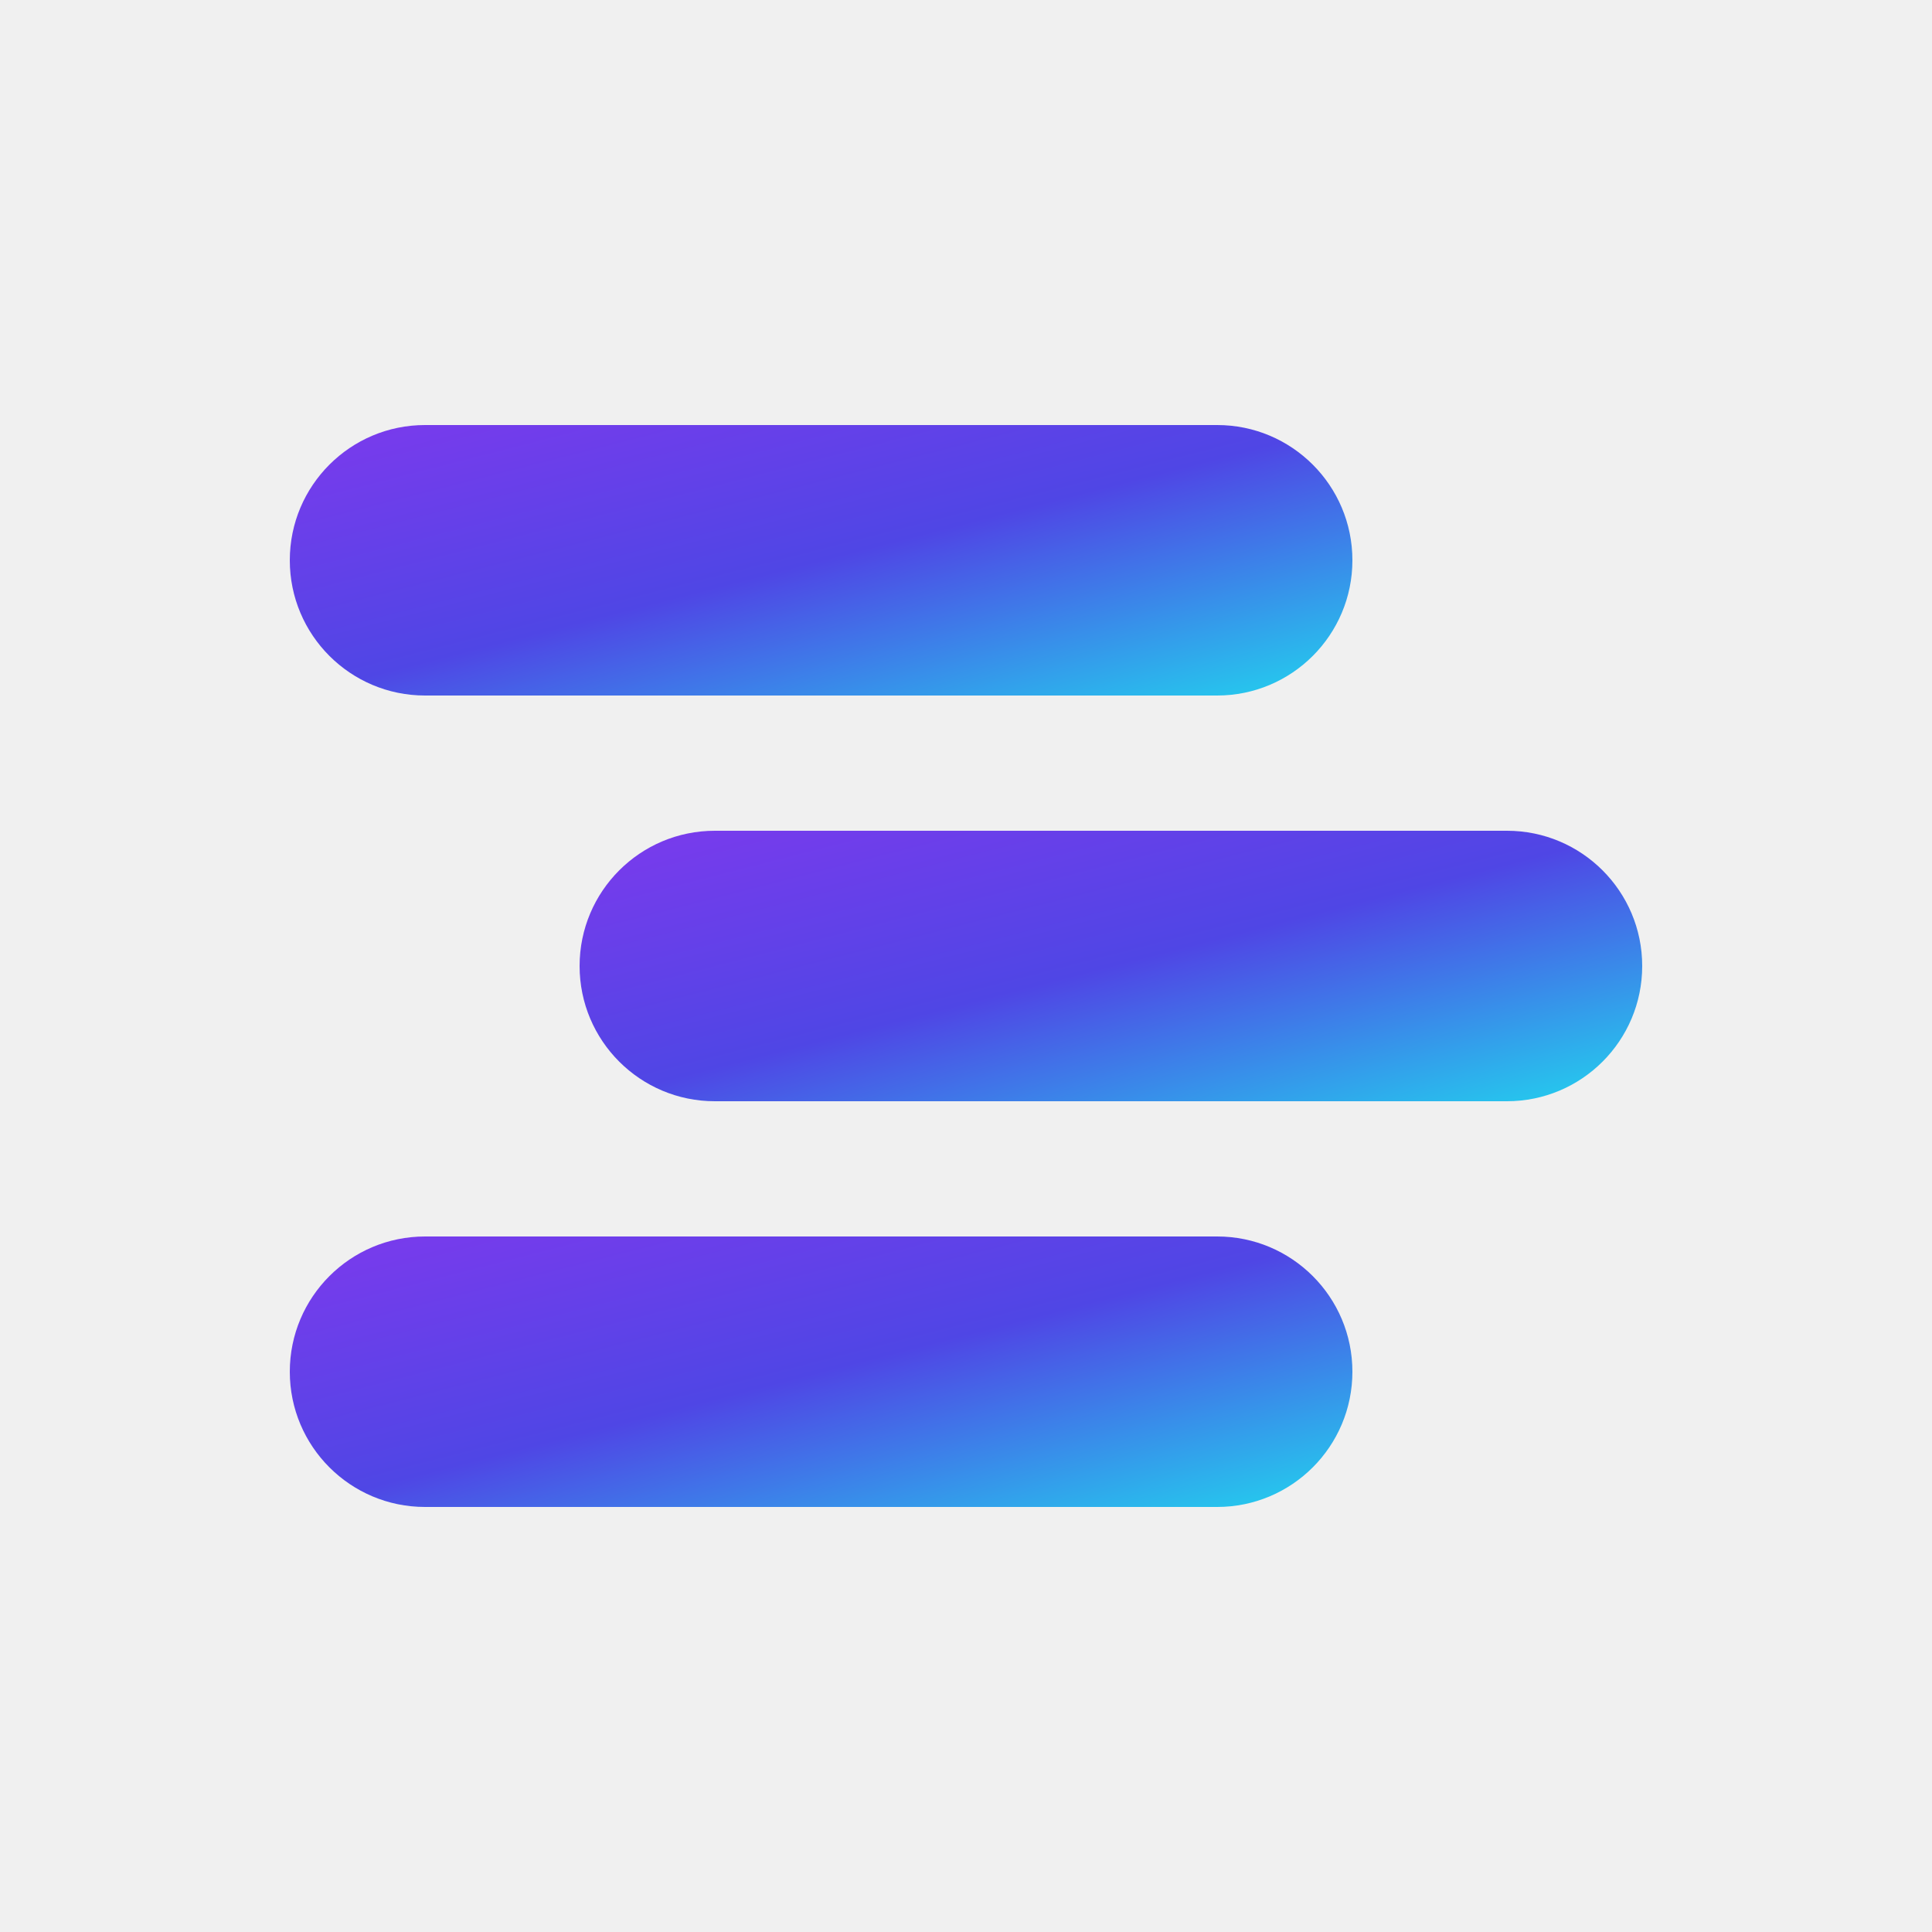
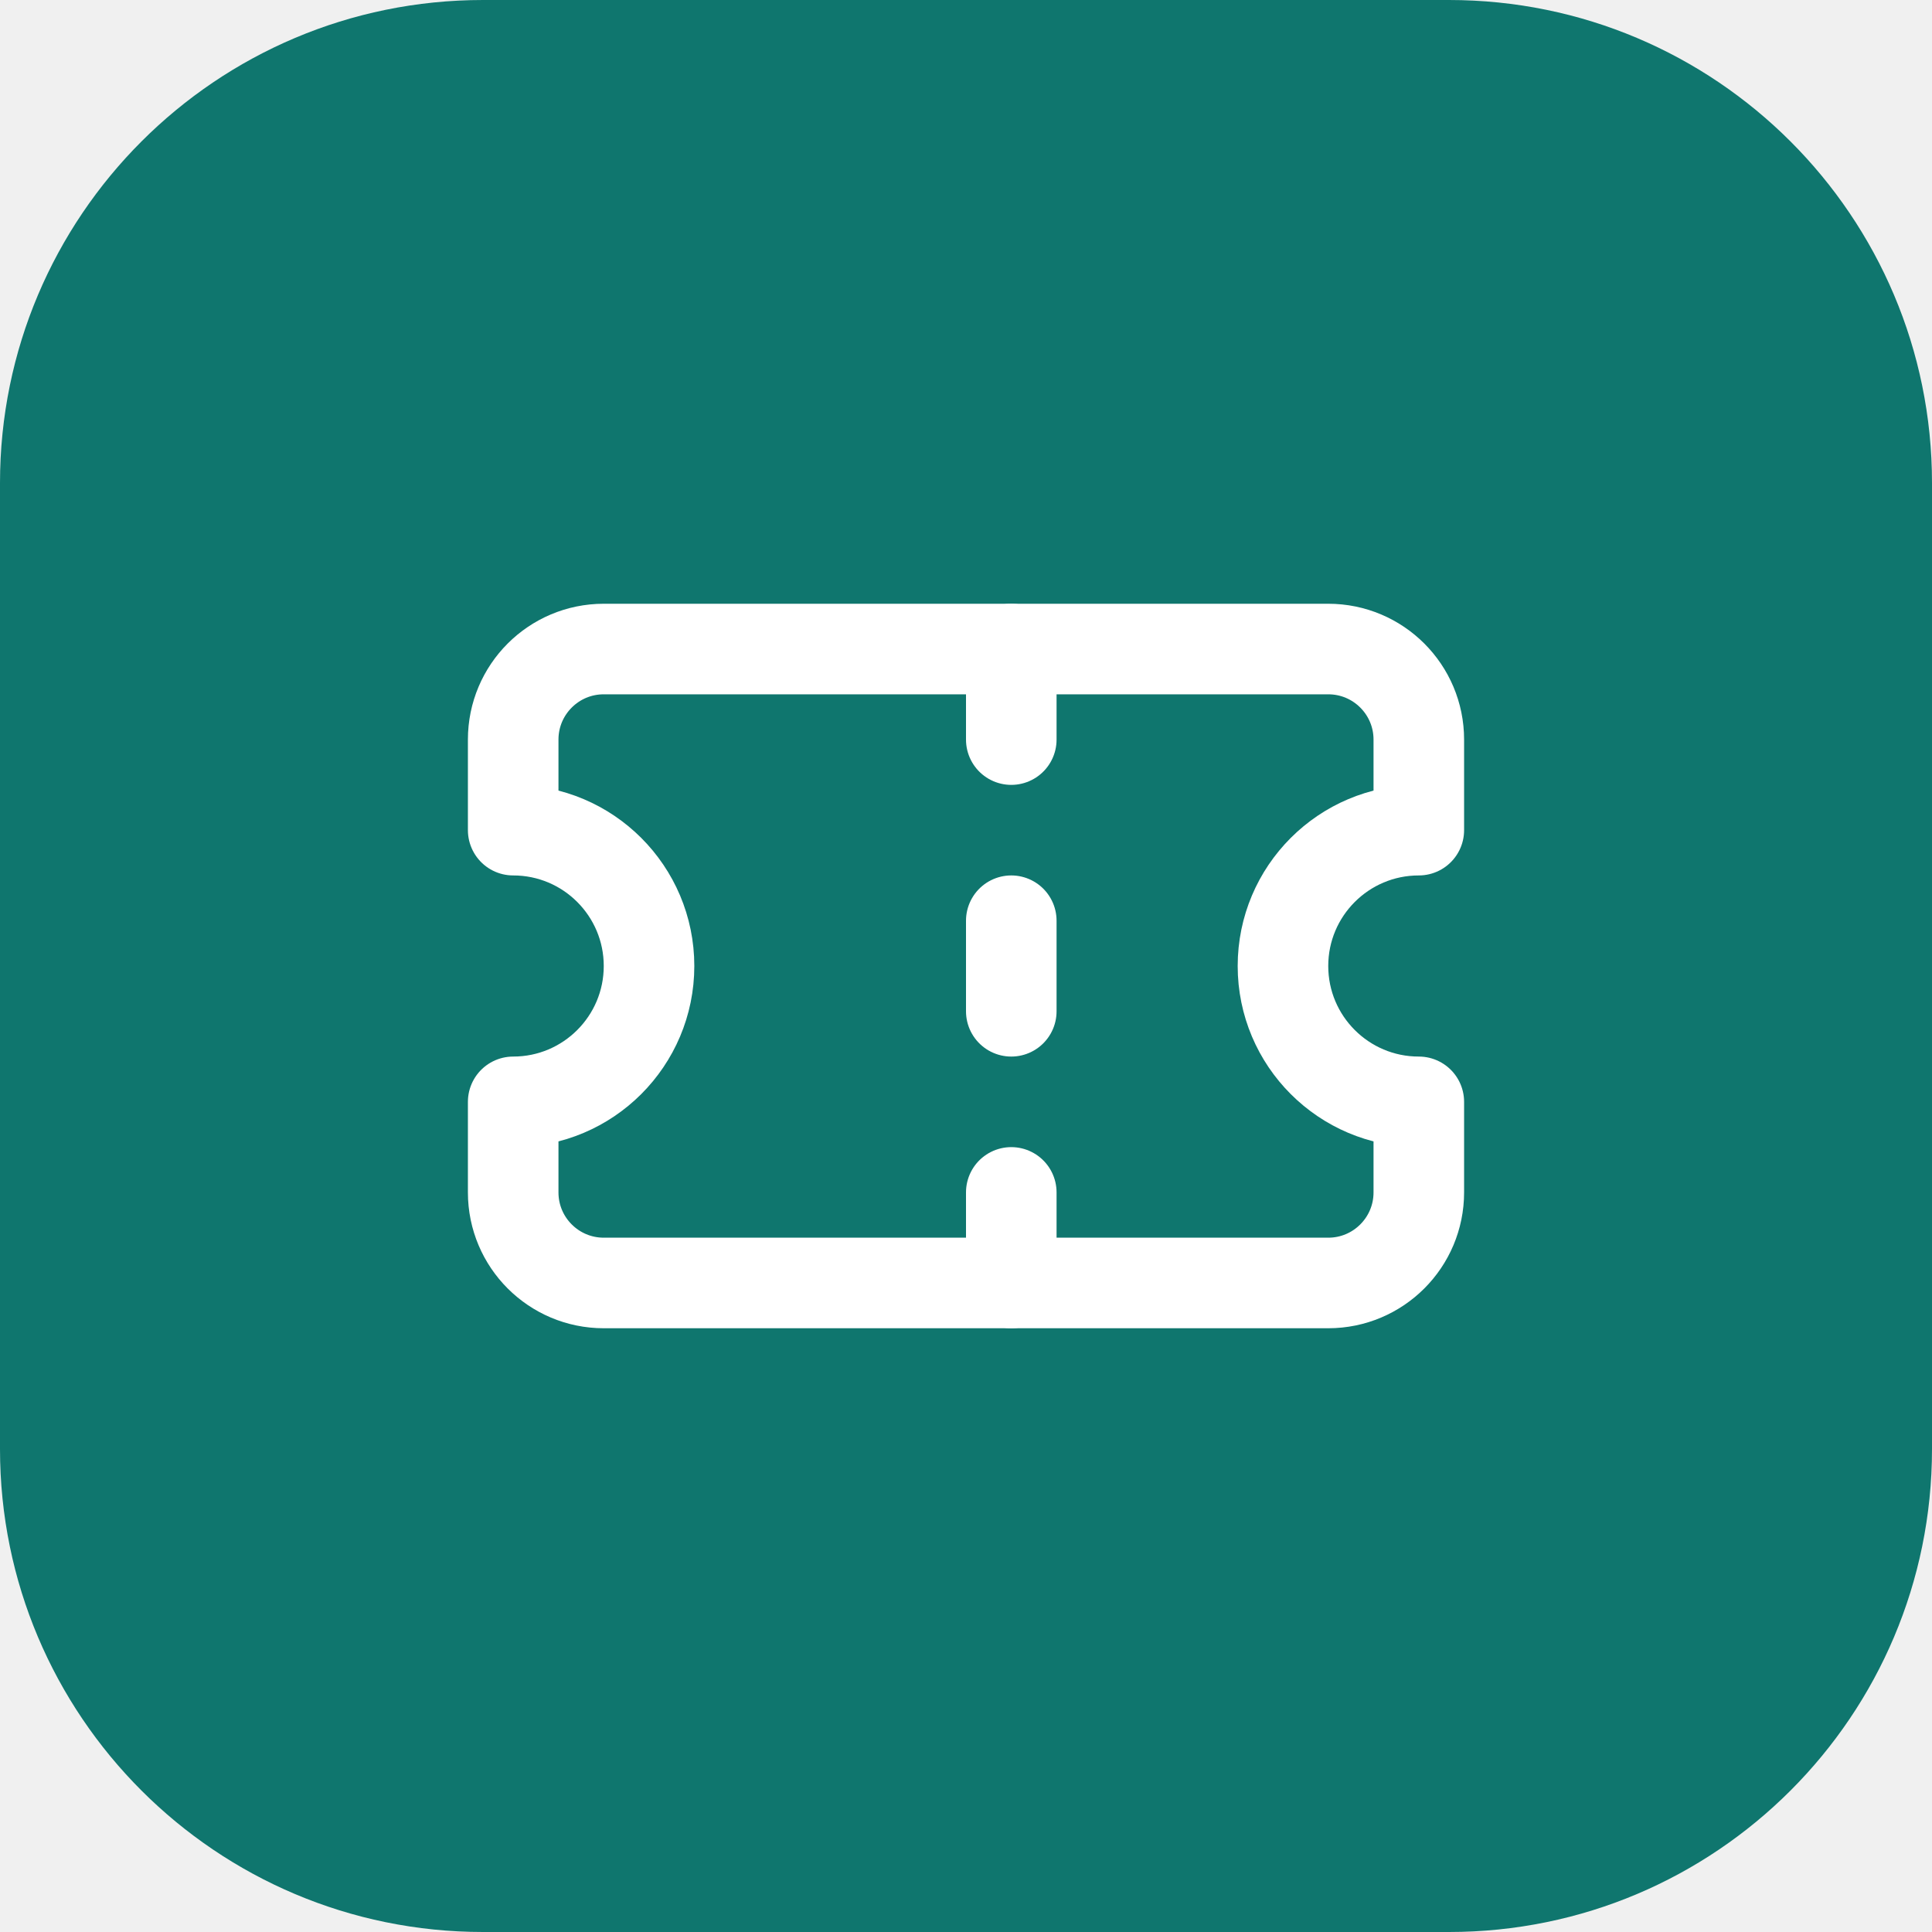
- <svg xmlns="http://www.w3.org/2000/svg" width="200" height="200" viewBox="0 0 200 200">
-   <defs>
-     <linearGradient id="grad" x1="0%" y1="0%" x2="100%" y2="100%">
-       <stop offset="0%" stop-color="#7C3AED" />
-       <stop offset="50%" stop-color="#4F46E5" />
-       <stop offset="100%" stop-color="#22D3EE" />
-     </linearGradient>
-   </defs>
-   <g fill="url(#grad)">
-     <rect x="30" y="44" width="110" height="28" rx="14" />
-     <rect x="60" y="86" width="110" height="28" rx="14" />
-     <rect x="30" y="128" width="110" height="28" rx="14" />
+ <svg xmlns="http://www.w3.org/2000/svg" width="64" height="64" viewBox="0 0 64 64">
+   <rect width="64" height="64" rx="16" fill="#0F766E" />
+   <g transform="translate(14 14) scale(1.5)" fill="none" stroke="#FFFFFF" stroke-width="2" stroke-linecap="round" stroke-linejoin="round">
+     <path d="M2 9a3 3 0 0 1 0 6v2a2 2 0 0 0 2 2h16a2 2 0 0 0 2-2v-2a3 3 0 0 1 0-6V7a2 2 0 0 0-2-2H4a2 2 0 0 0-2 2Z" />
+     <path d="M13 5v2" />
+     <path d="M13 17v2" />
+     <path d="M13 11v2" />
  </g>
</svg>
